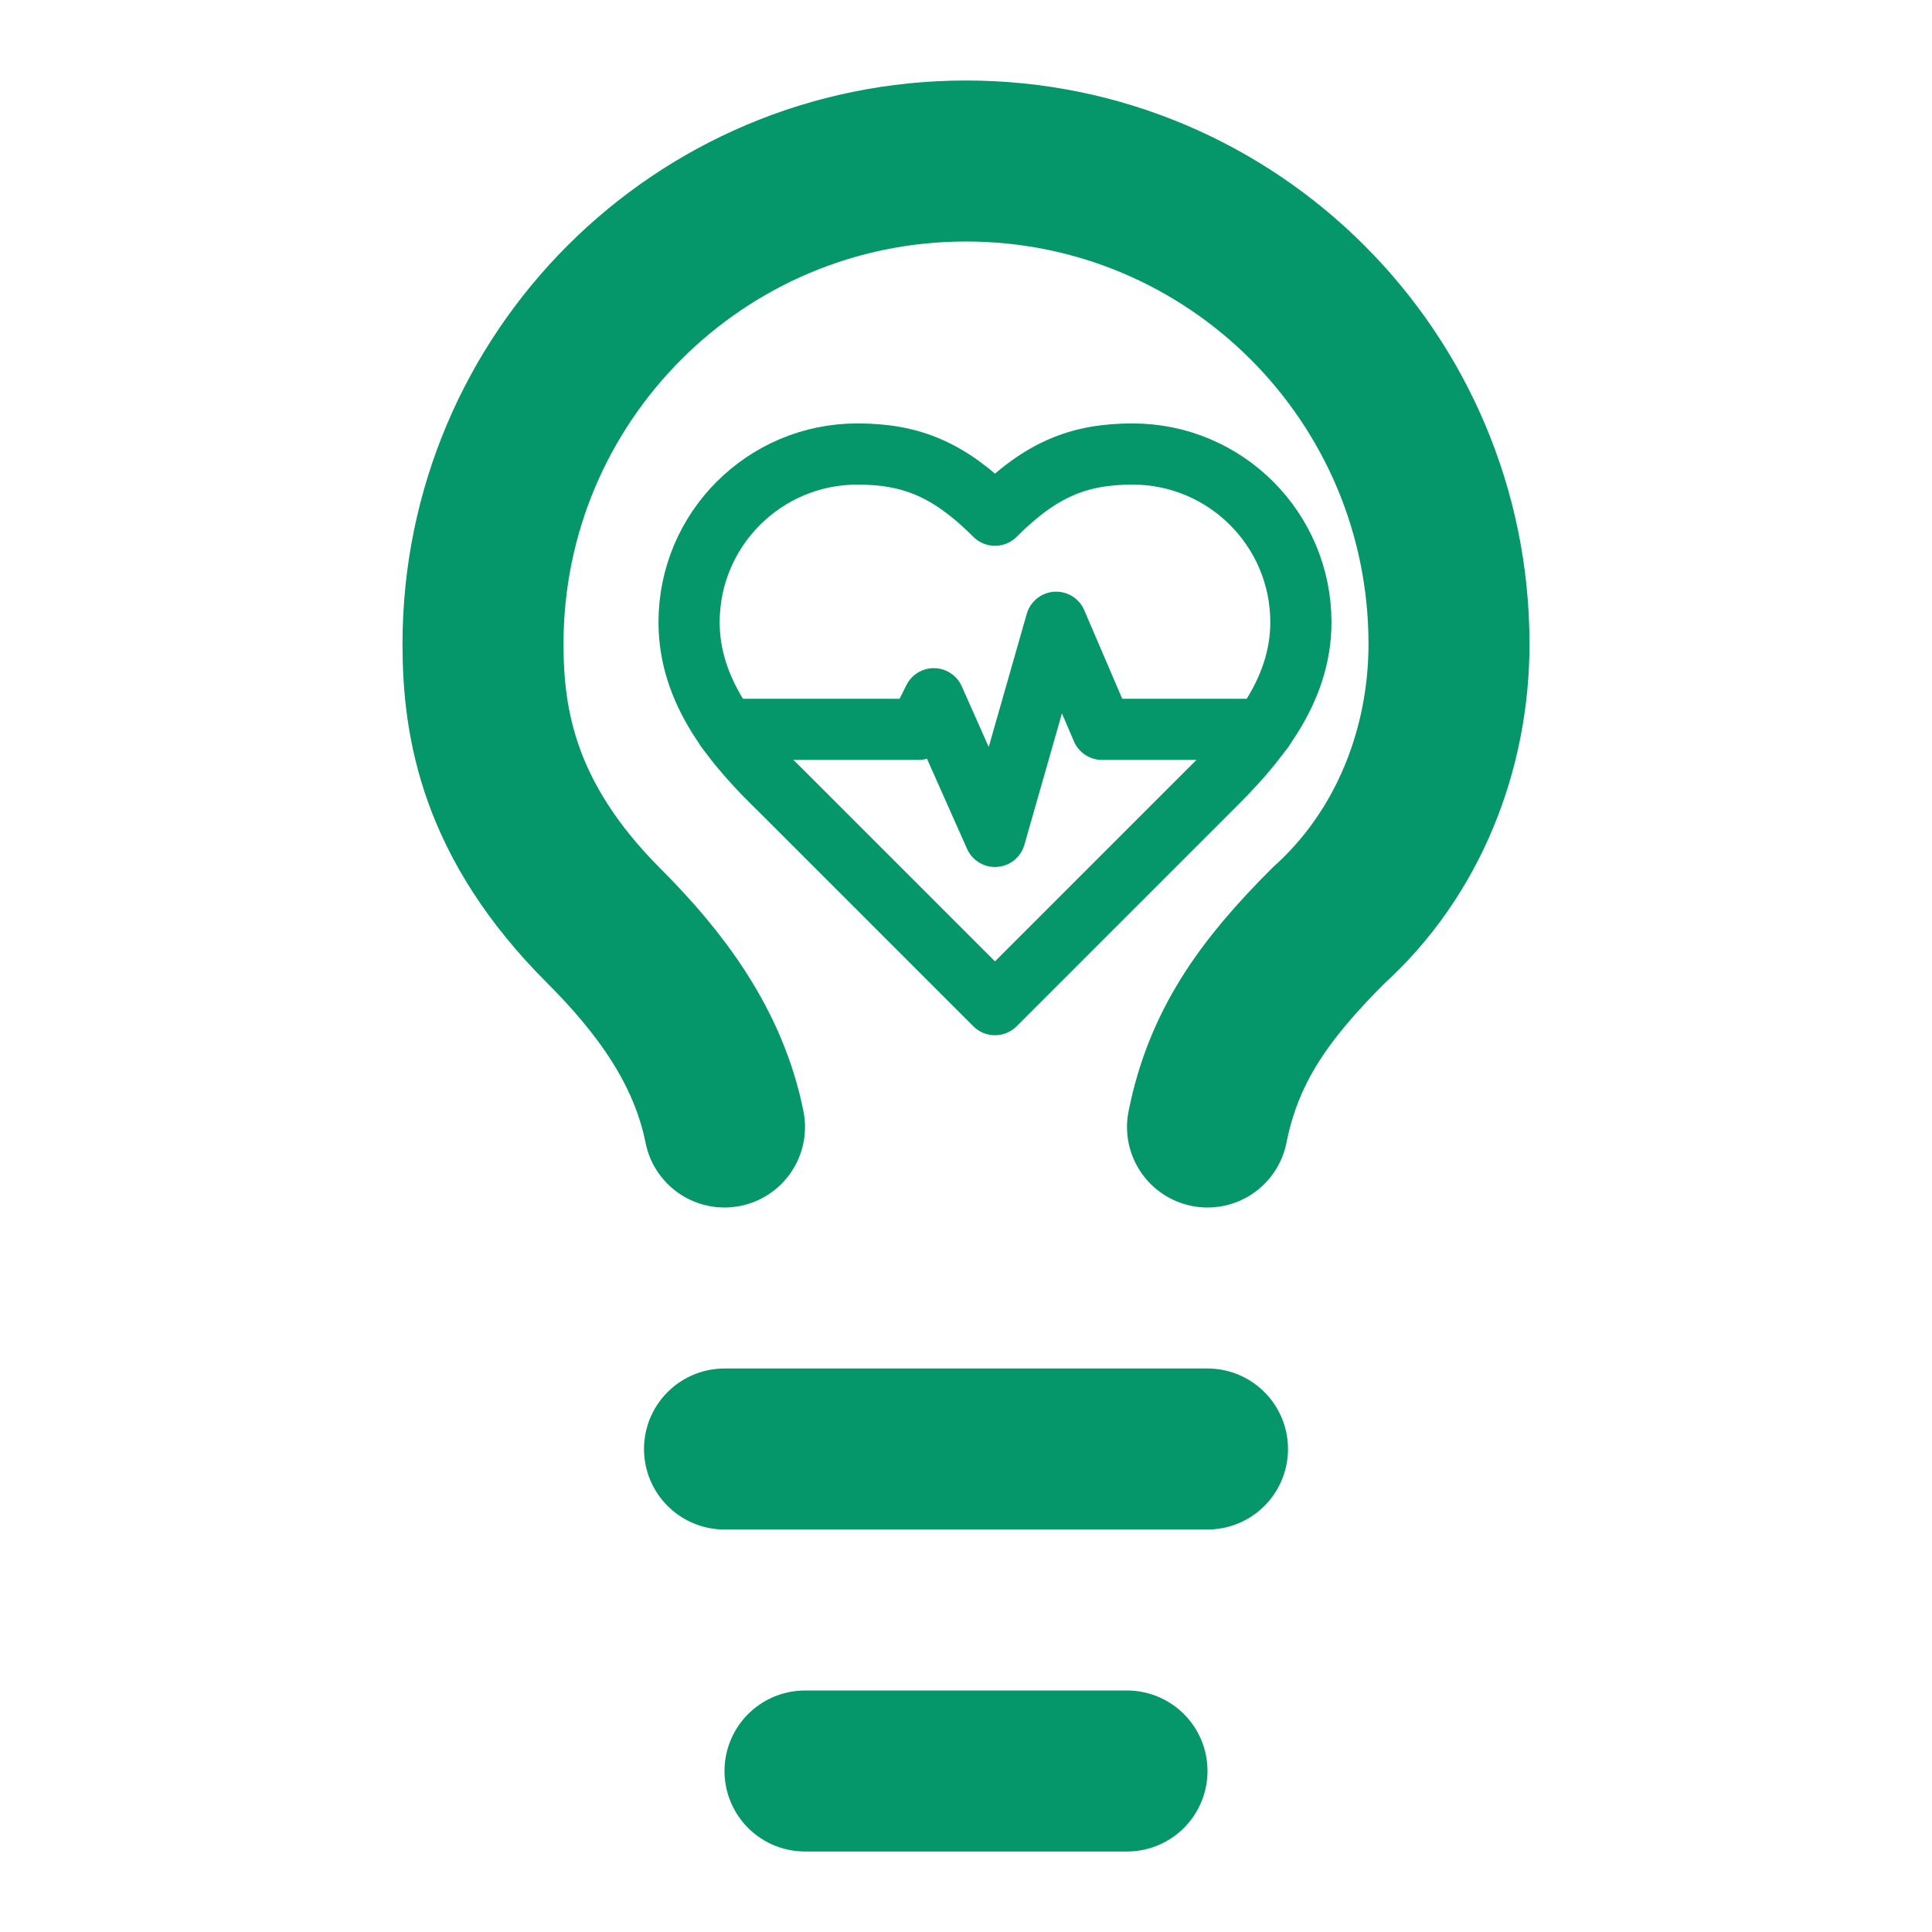
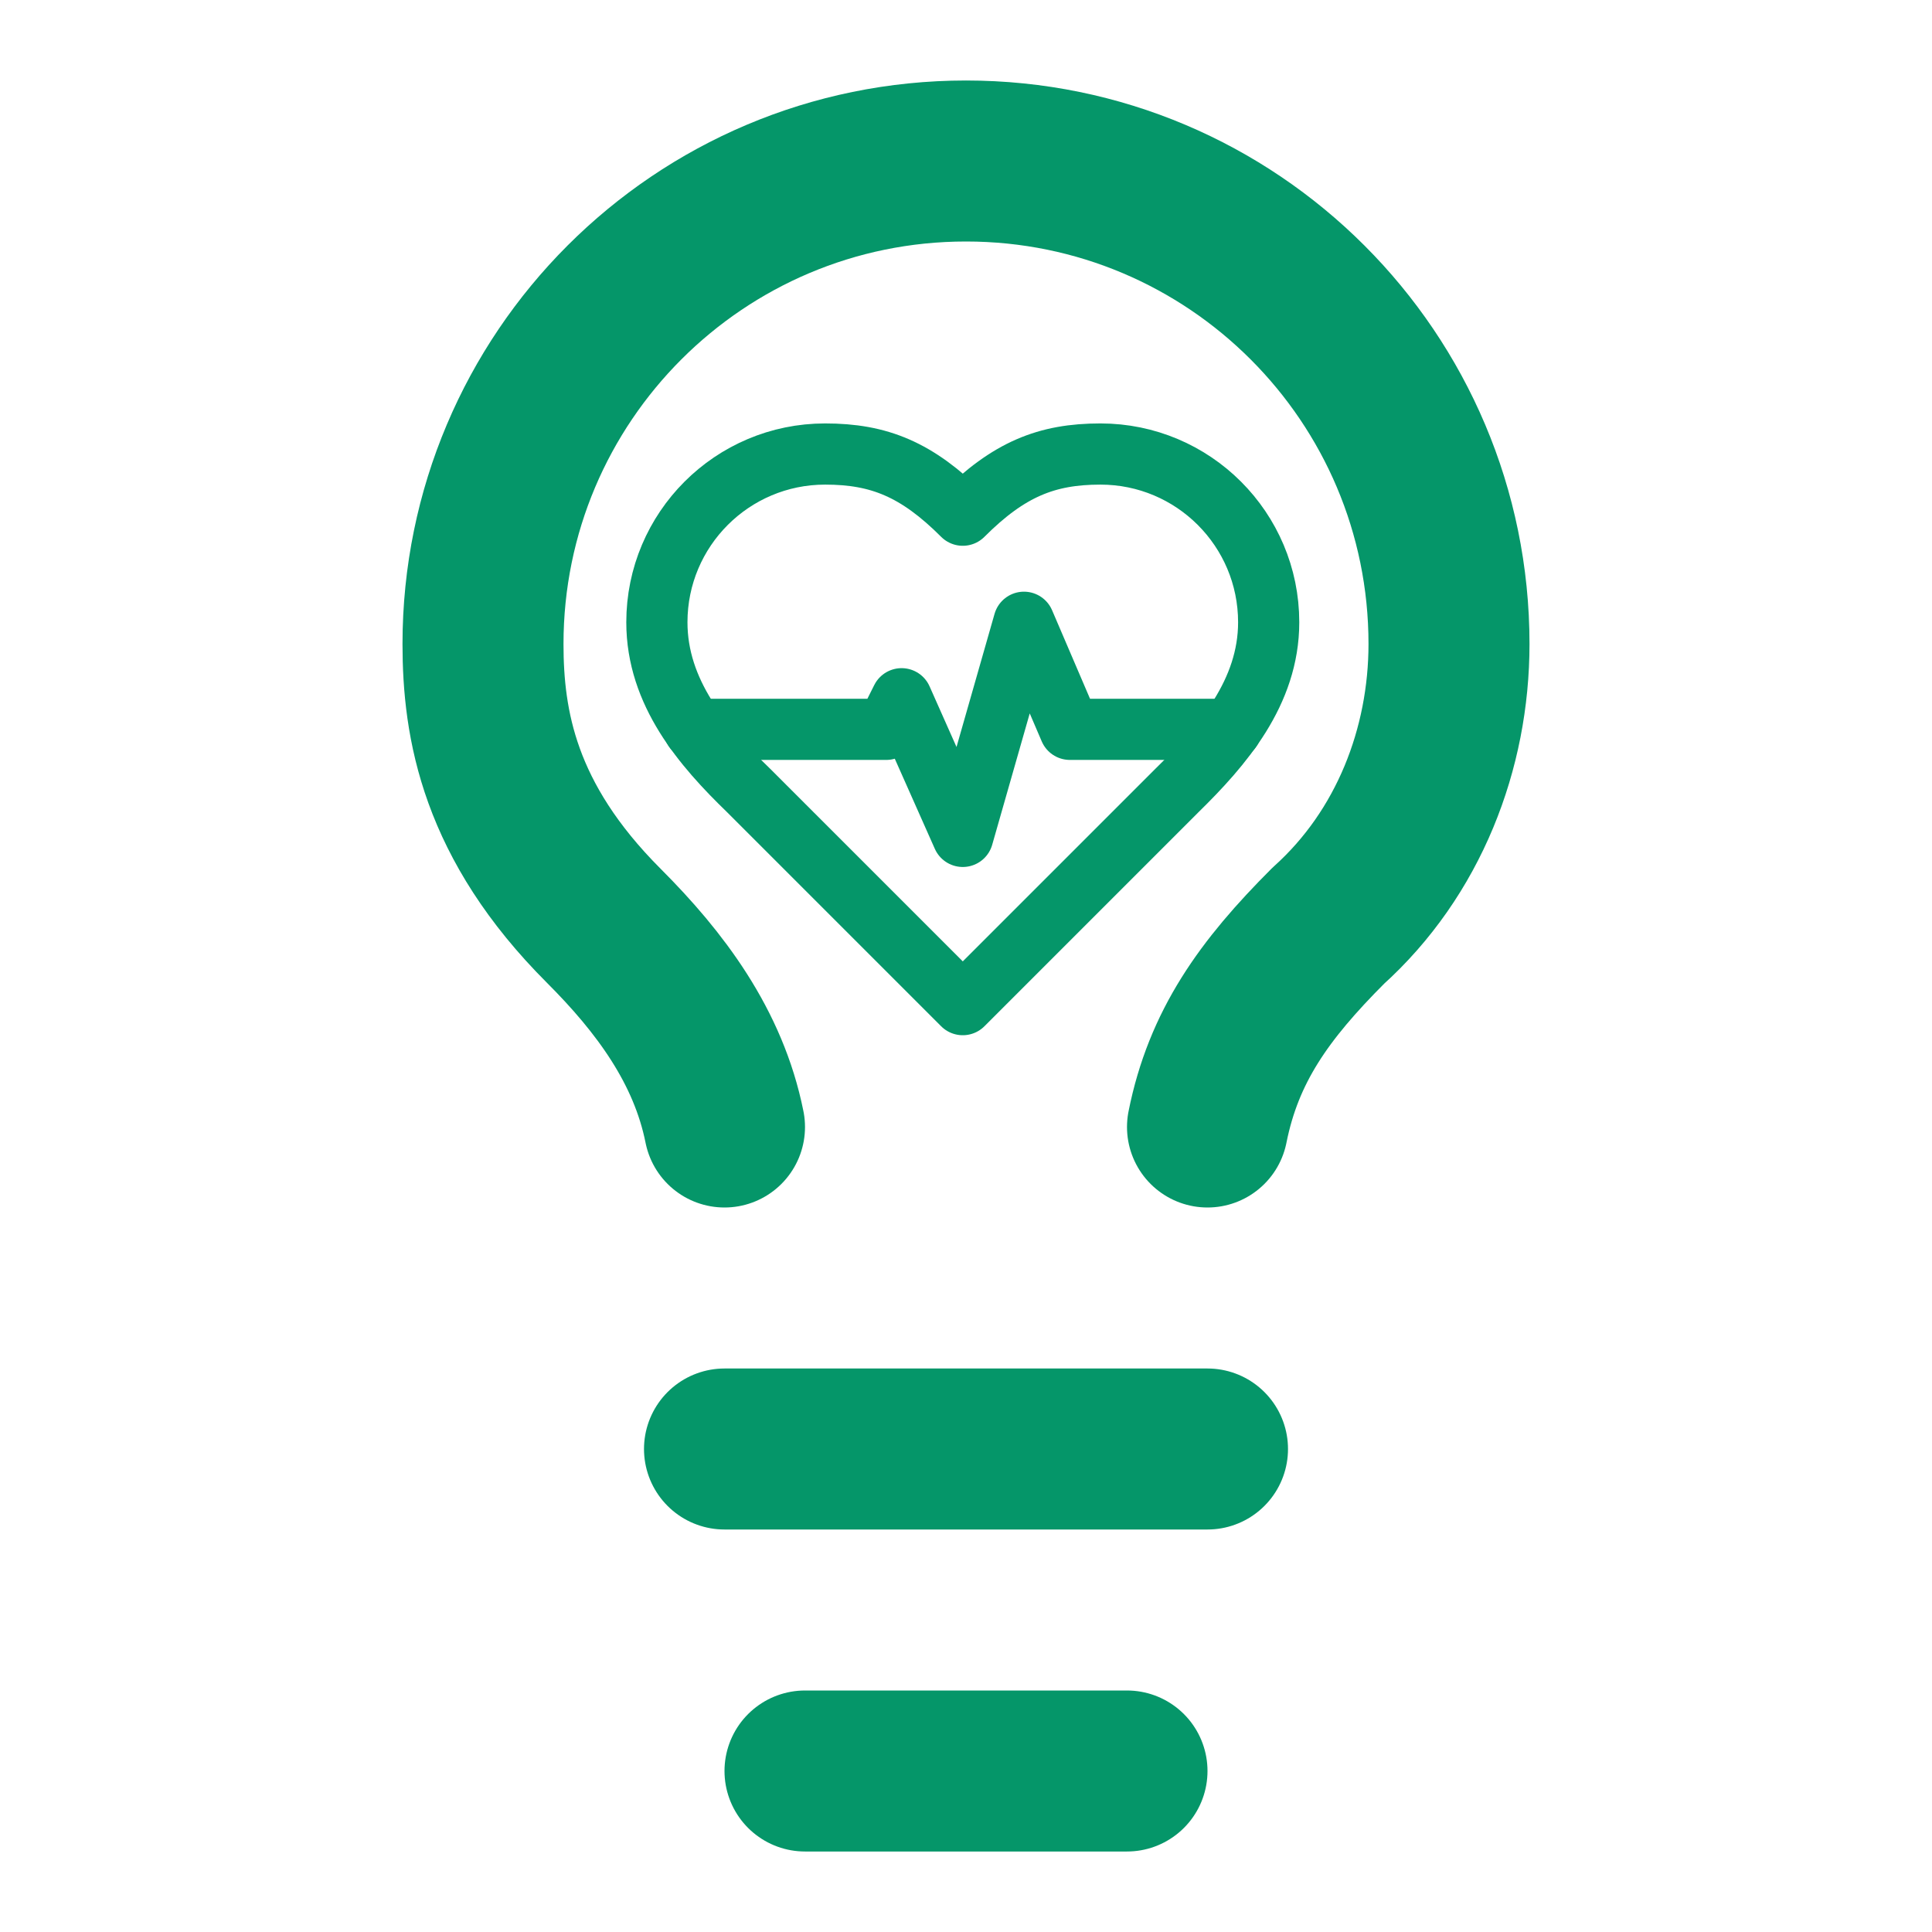
<svg xmlns="http://www.w3.org/2000/svg" width="32" height="32" viewBox="0 0 24 24" fill="none" stroke="#059669" stroke-width="2" stroke-linecap="round" stroke-linejoin="round">
  <path d="M15 14c.2-1 .7-1.7 1.5-2.5 1-.9 1.5-2.2 1.5-3.5A6 6 0 0 0 6 8c0 1 .2 2.2 1.5 3.5.7.7 1.3 1.5 1.5 2.5" />
  <path d="M9 18h6" />
  <path d="M10 22h4" />
-   <g transform="translate(7.8 4.5) scale(0.38)">
+   <g transform="translate(7.4 4.5) scale(0.38)">
    <path d="M19 14c1.49-1.46 3-3.21 3-5.5A5.5 5.5 0 0 0 16.5 3c-1.76 0-3 .5-4.5 2-1.5-1.5-2.74-2-4.5-2A5.5 5.5 0 0 0 2 8.5c0 2.3 1.5 4.05 3 5.5l7 7Z" />
    <path d="M3.22 12H9.5l.5-1 2 4.5 2-7 1.5 3.5h5.27" />
  </g>
</svg>
